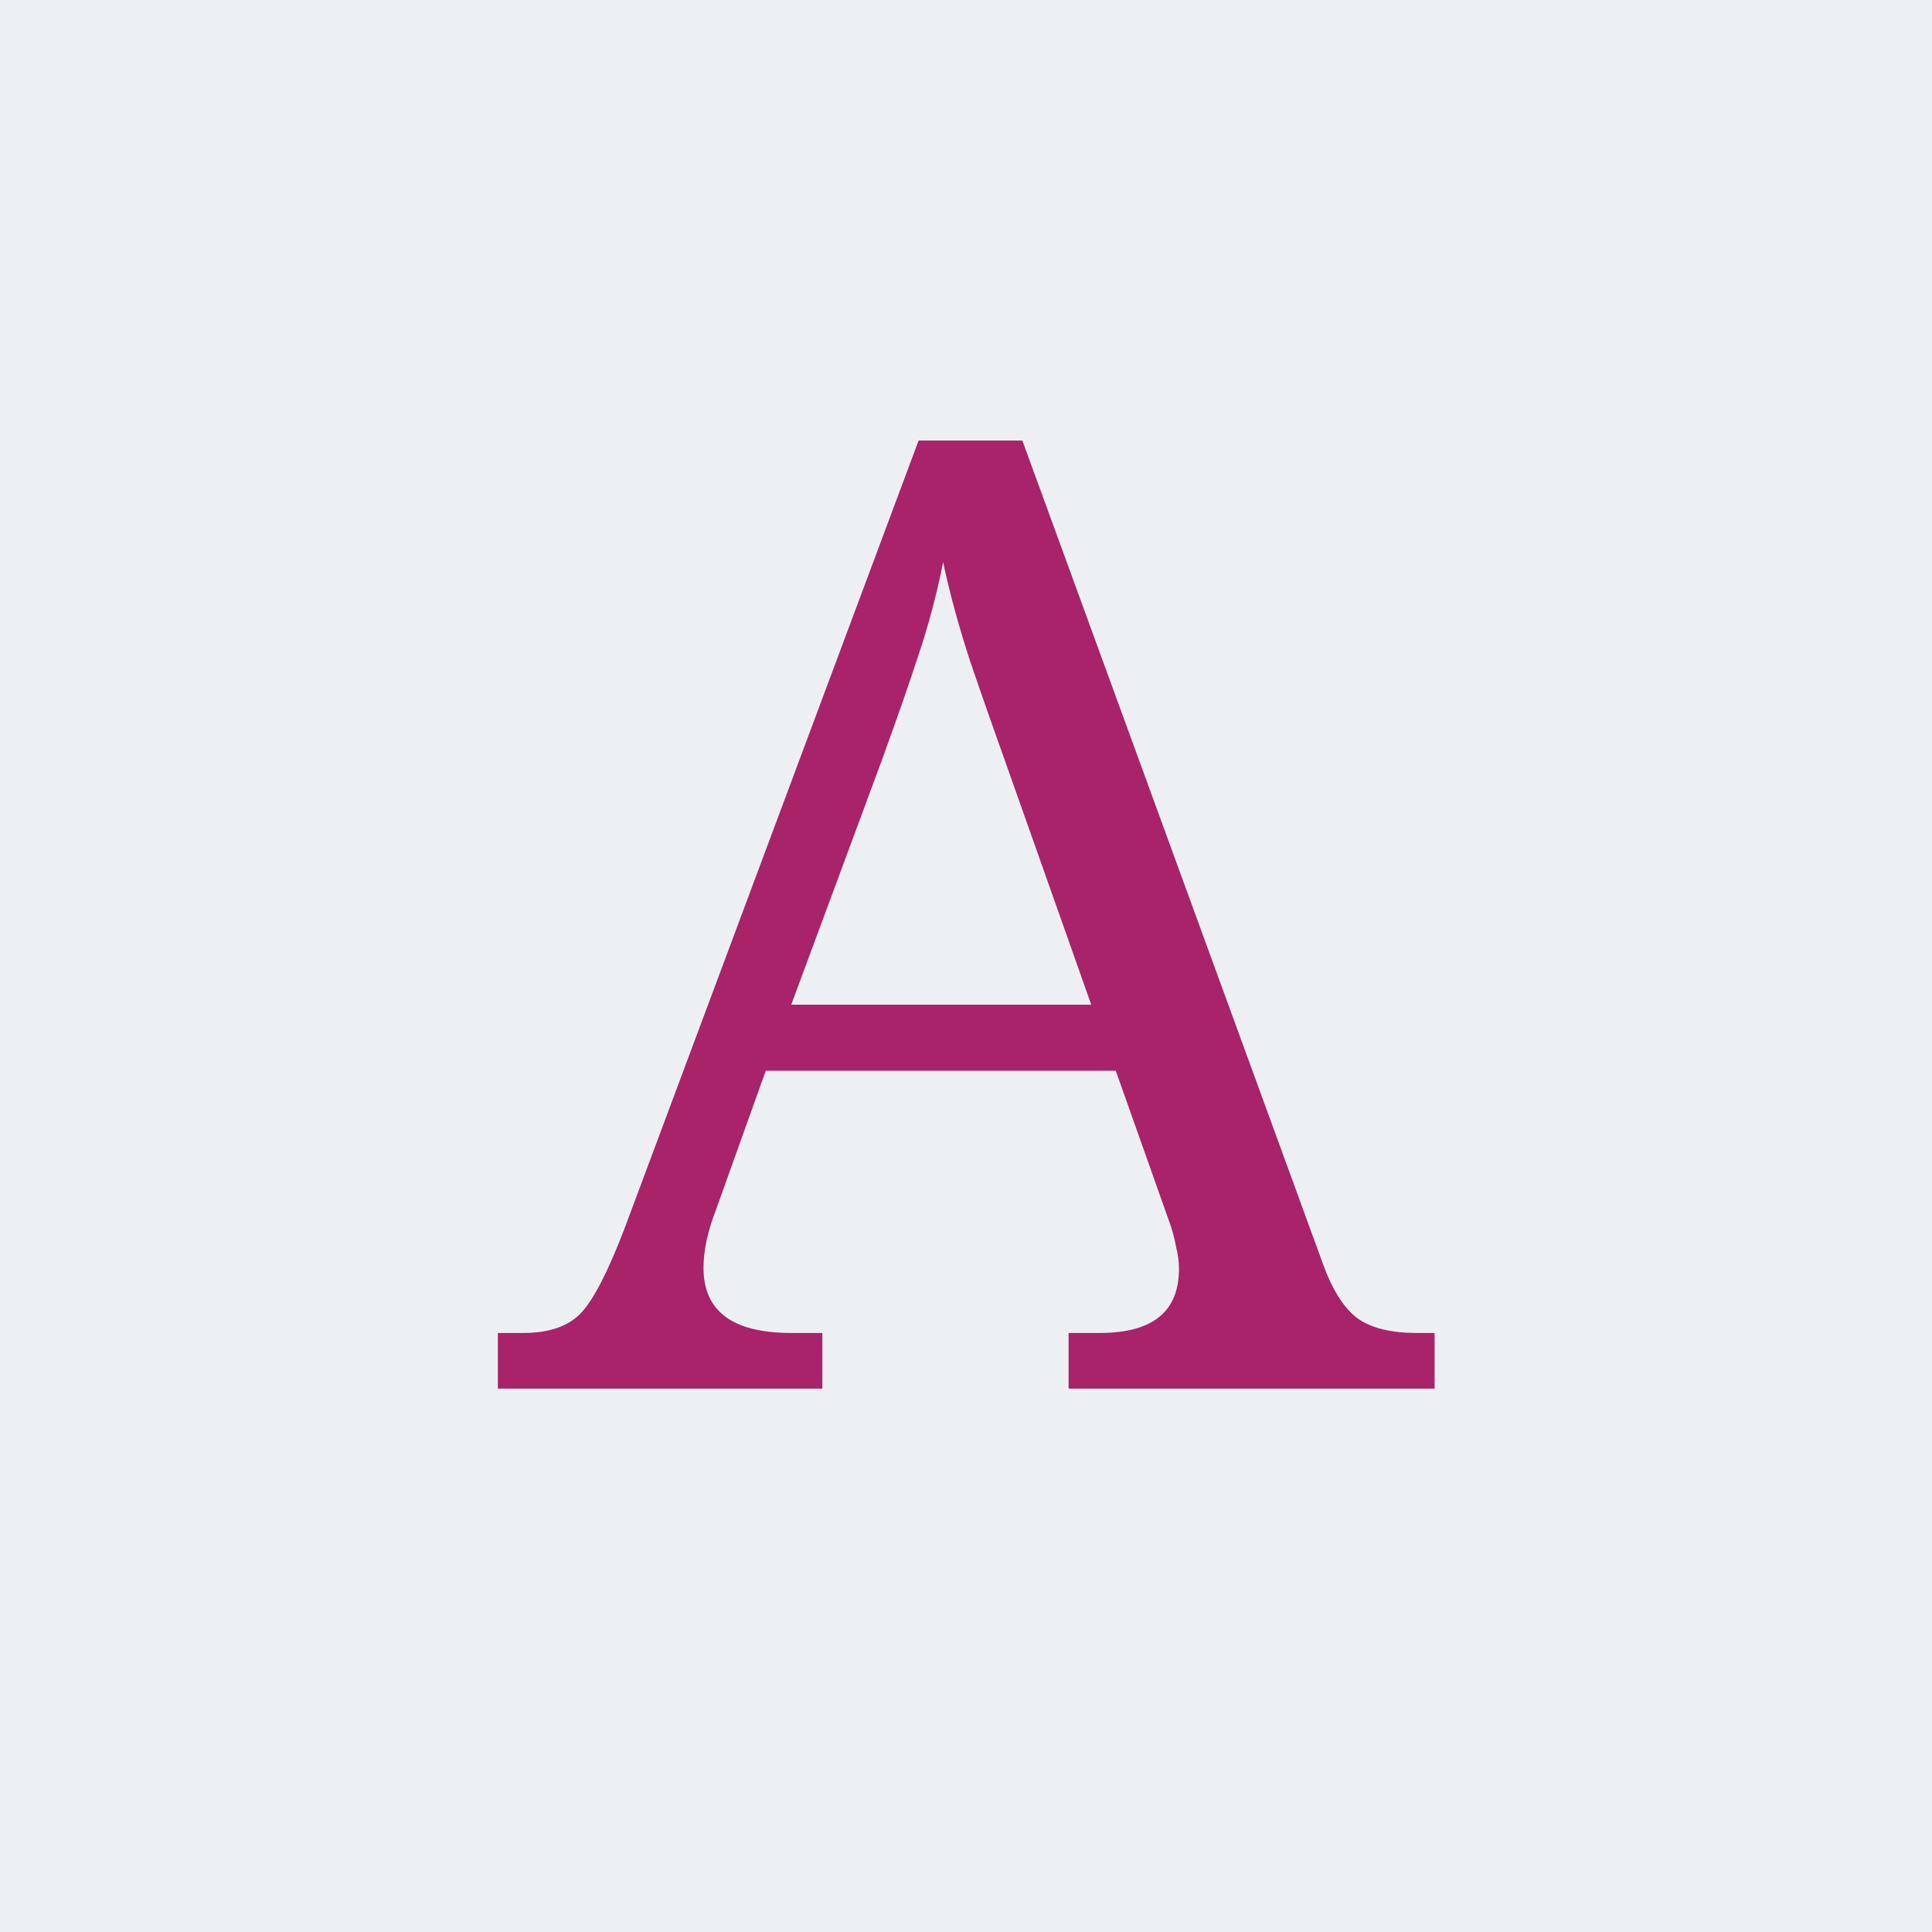
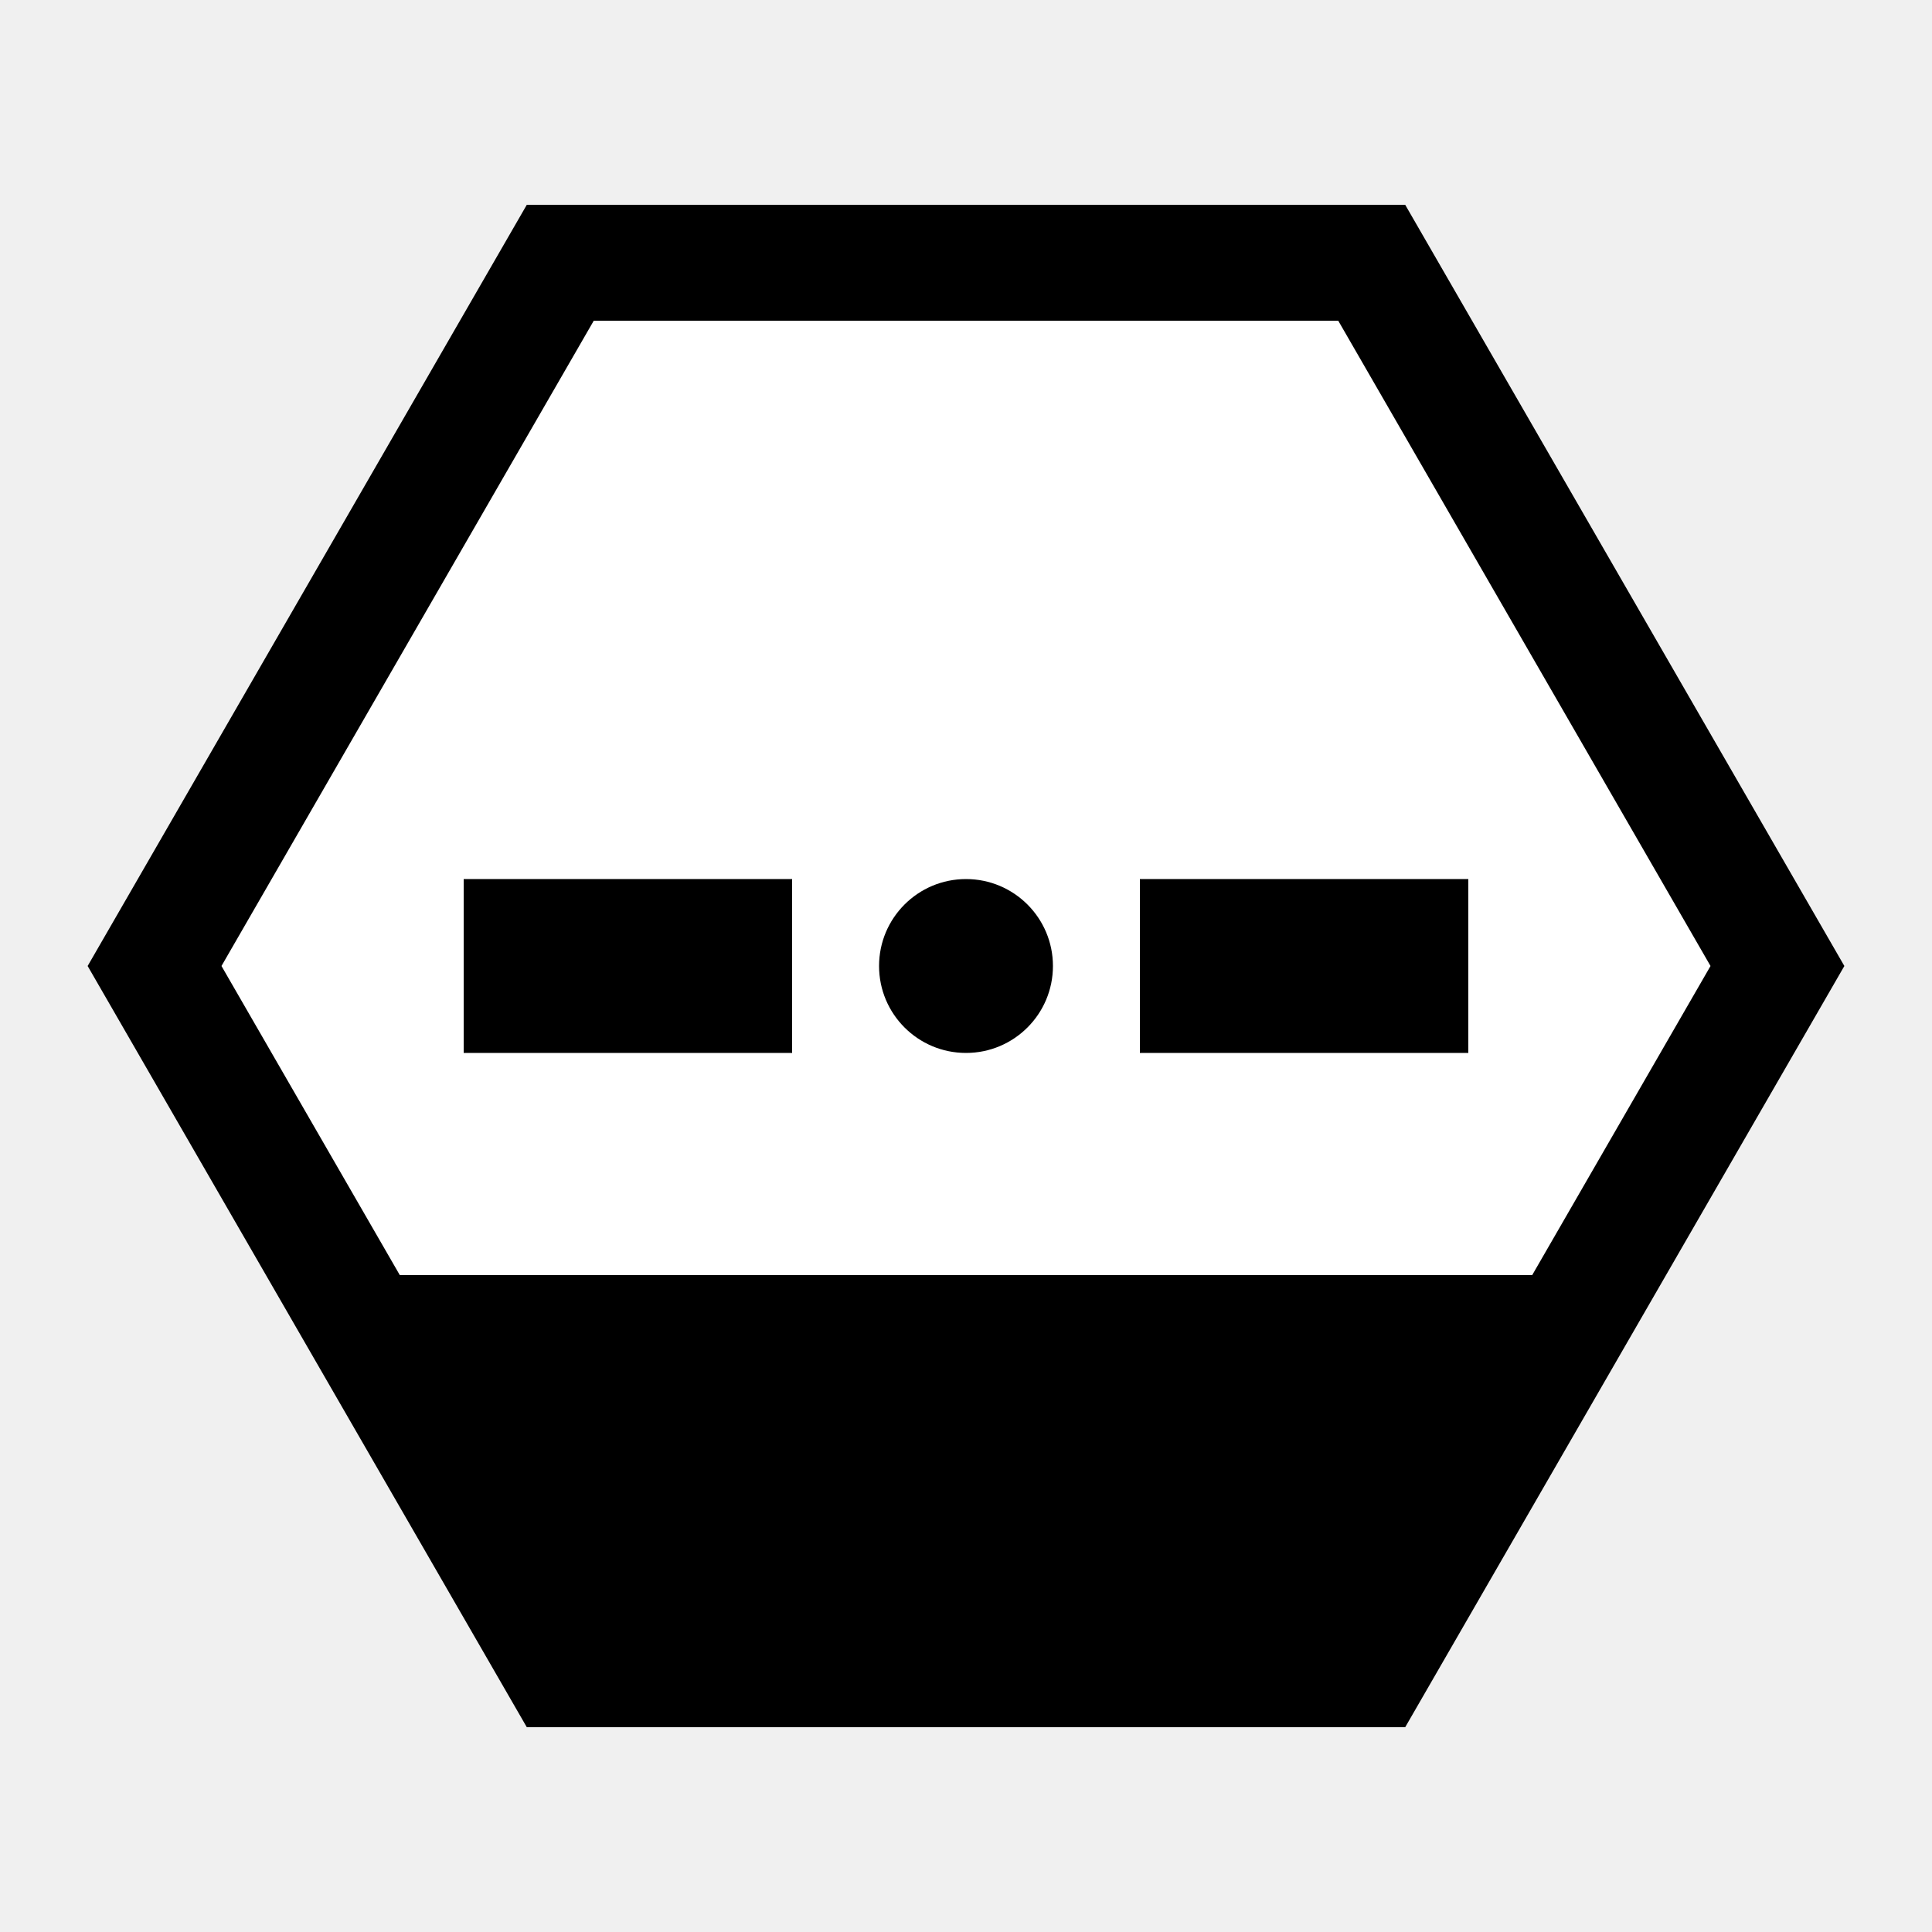
- <svg xmlns="http://www.w3.org/2000/svg" viewBox="0 0 32 32">
-   <rect width="32" height="32" fill="#edf0f2" />
-   <text x="16" y="23" text-anchor="middle" font-family="Georgia,serif" font-size="22" fill="#a8236a">A</text>
+ <svg xmlns="http://www.w3.org/2000/svg" viewBox="0 0 100 100" width="100" height="100" role="img" aria-labelledby="t">
+   <defs>
+     <clipPath id="hx">
+       <path d="M92 50 L71 86.4 L29 86.4 L8 50 L29 13.6 L71 13.6 Z" />
+     </clipPath>
+   </defs>
+   <g clip-path="url(#hx)">
+     <rect x="0" y="0" width="100" height="100" fill="#ffffff" />
+     <rect x="0" y="66" width="100" height="40" fill="#000000" />
+   </g>
+   <rect x="24" y="45.5" width="17" height="9" fill="#000000" />
+   <rect x="59" y="45.5" width="17" height="9" fill="#000000" />
+   <circle cx="50" cy="50" r="4.5" fill="#000000" />
+   <path d="M92 50 L71 86.4 L29 86.4 L8 50 L29 13.6 L71 13.6 Z" fill="none" stroke="#000000" stroke-width="6" stroke-linejoin="miter" />
</svg>
